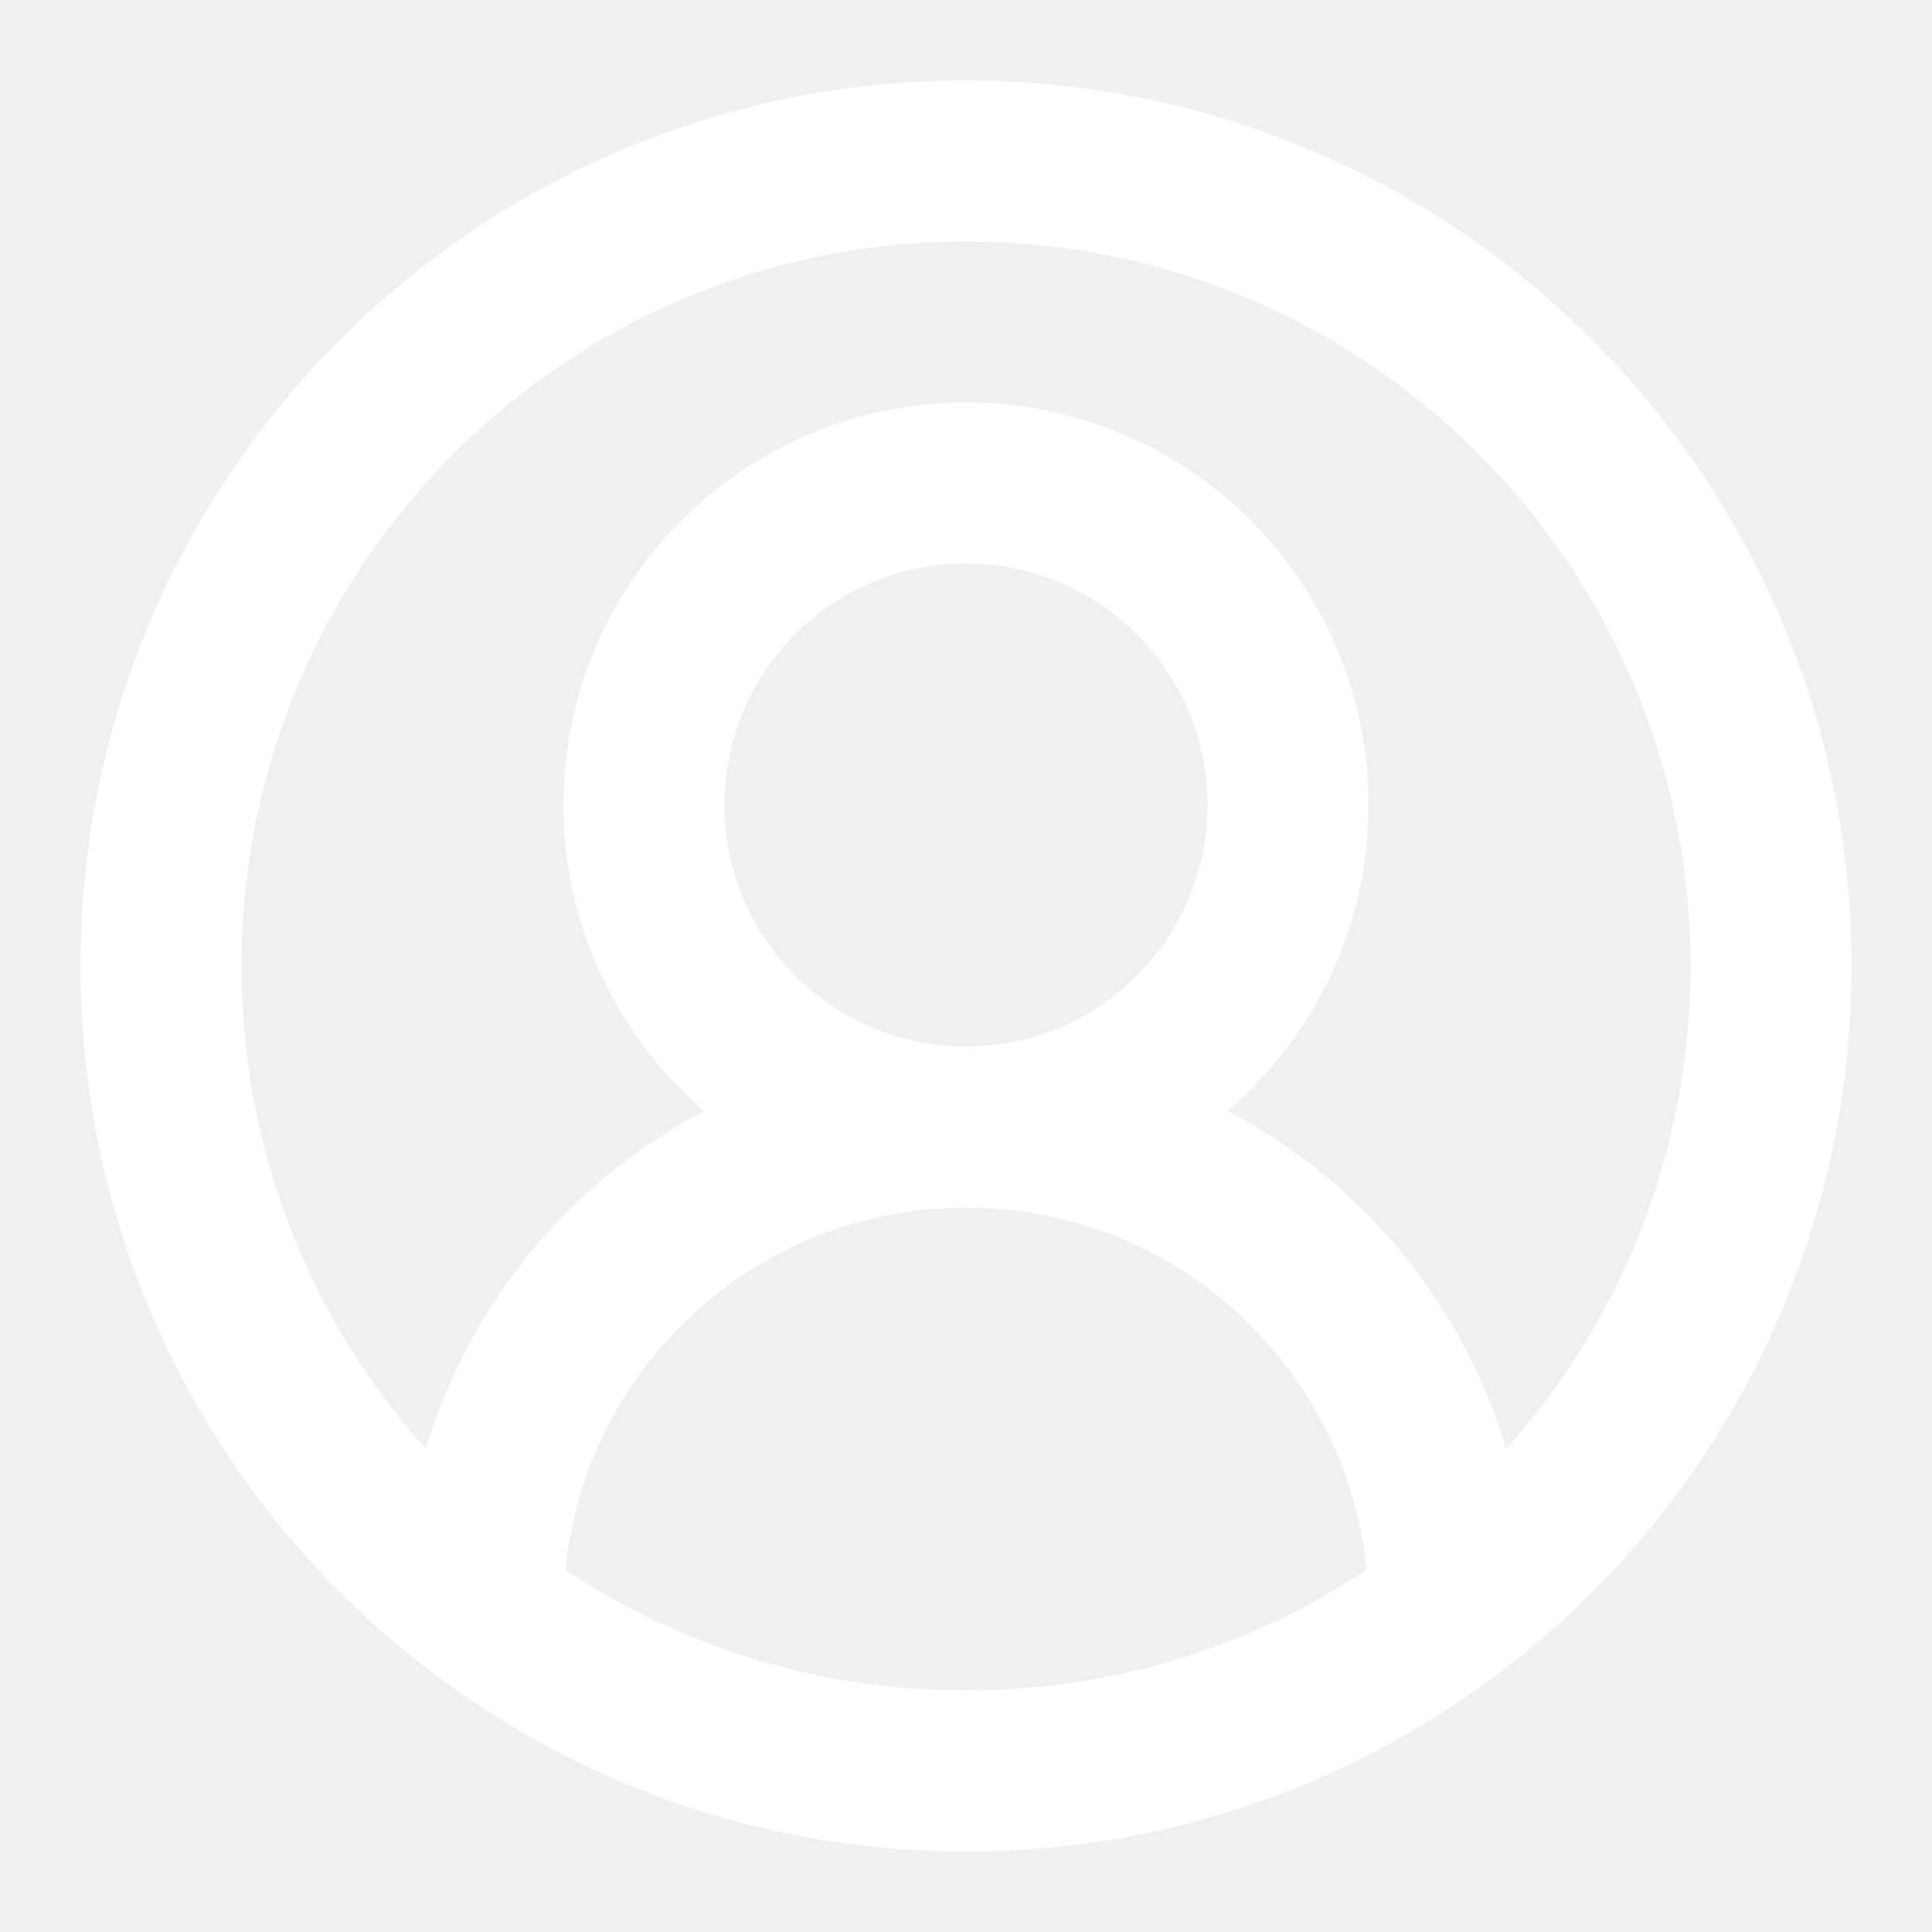
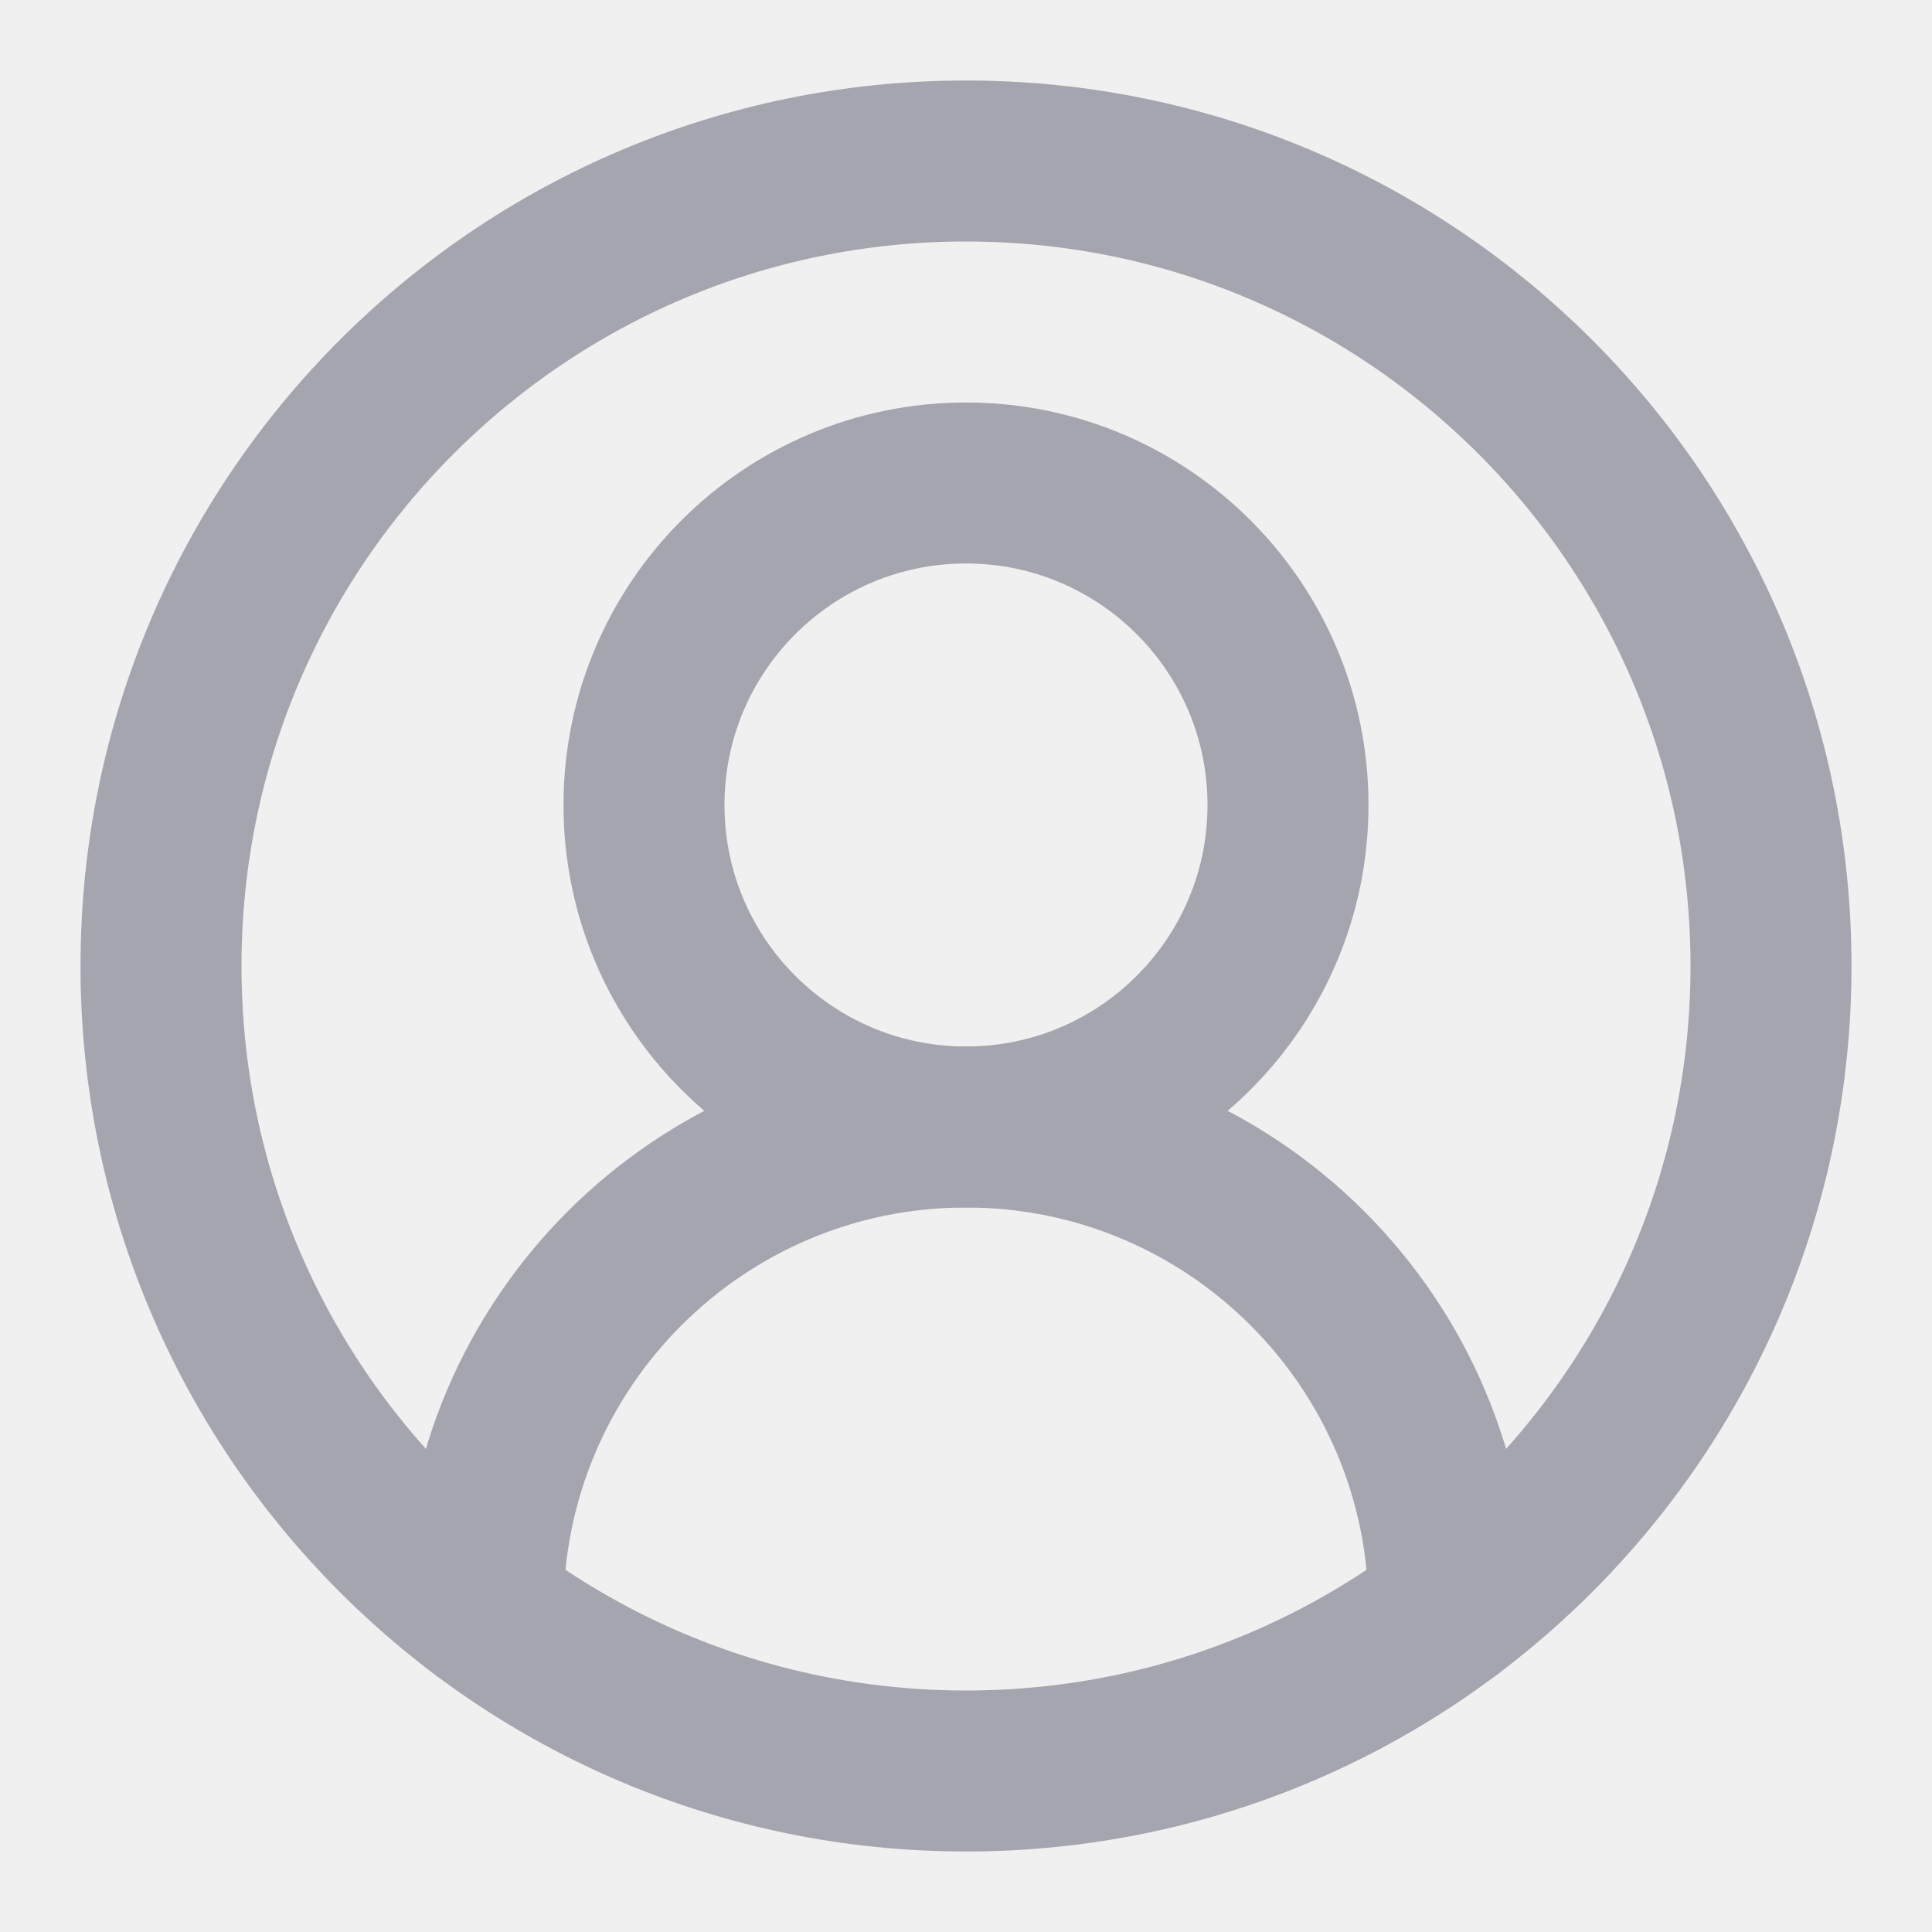
- <svg xmlns="http://www.w3.org/2000/svg" width="24" height="24" viewBox="0 0 24 24" fill="none" stroke="white" stroke-width="2" stroke-linecap="round" stroke-linejoin="round" class="lucide lucide-circle-user-round-icon lucide-circle-user-round">
+ <svg xmlns="http://www.w3.org/2000/svg" width="24" height="24" viewBox="0 0 24 24" fill="none" stroke="#a5a5b0" stroke-width="2" stroke-linecap="round" stroke-linejoin="round" class="lucide lucide-circle-user-round-icon lucide-circle-user-round">
  <path d="M18 20a6 6 0 0 0-12 0" />
  <circle cx="12" cy="10" r="4" />
  <circle cx="12" cy="12" r="10" />
</svg>
